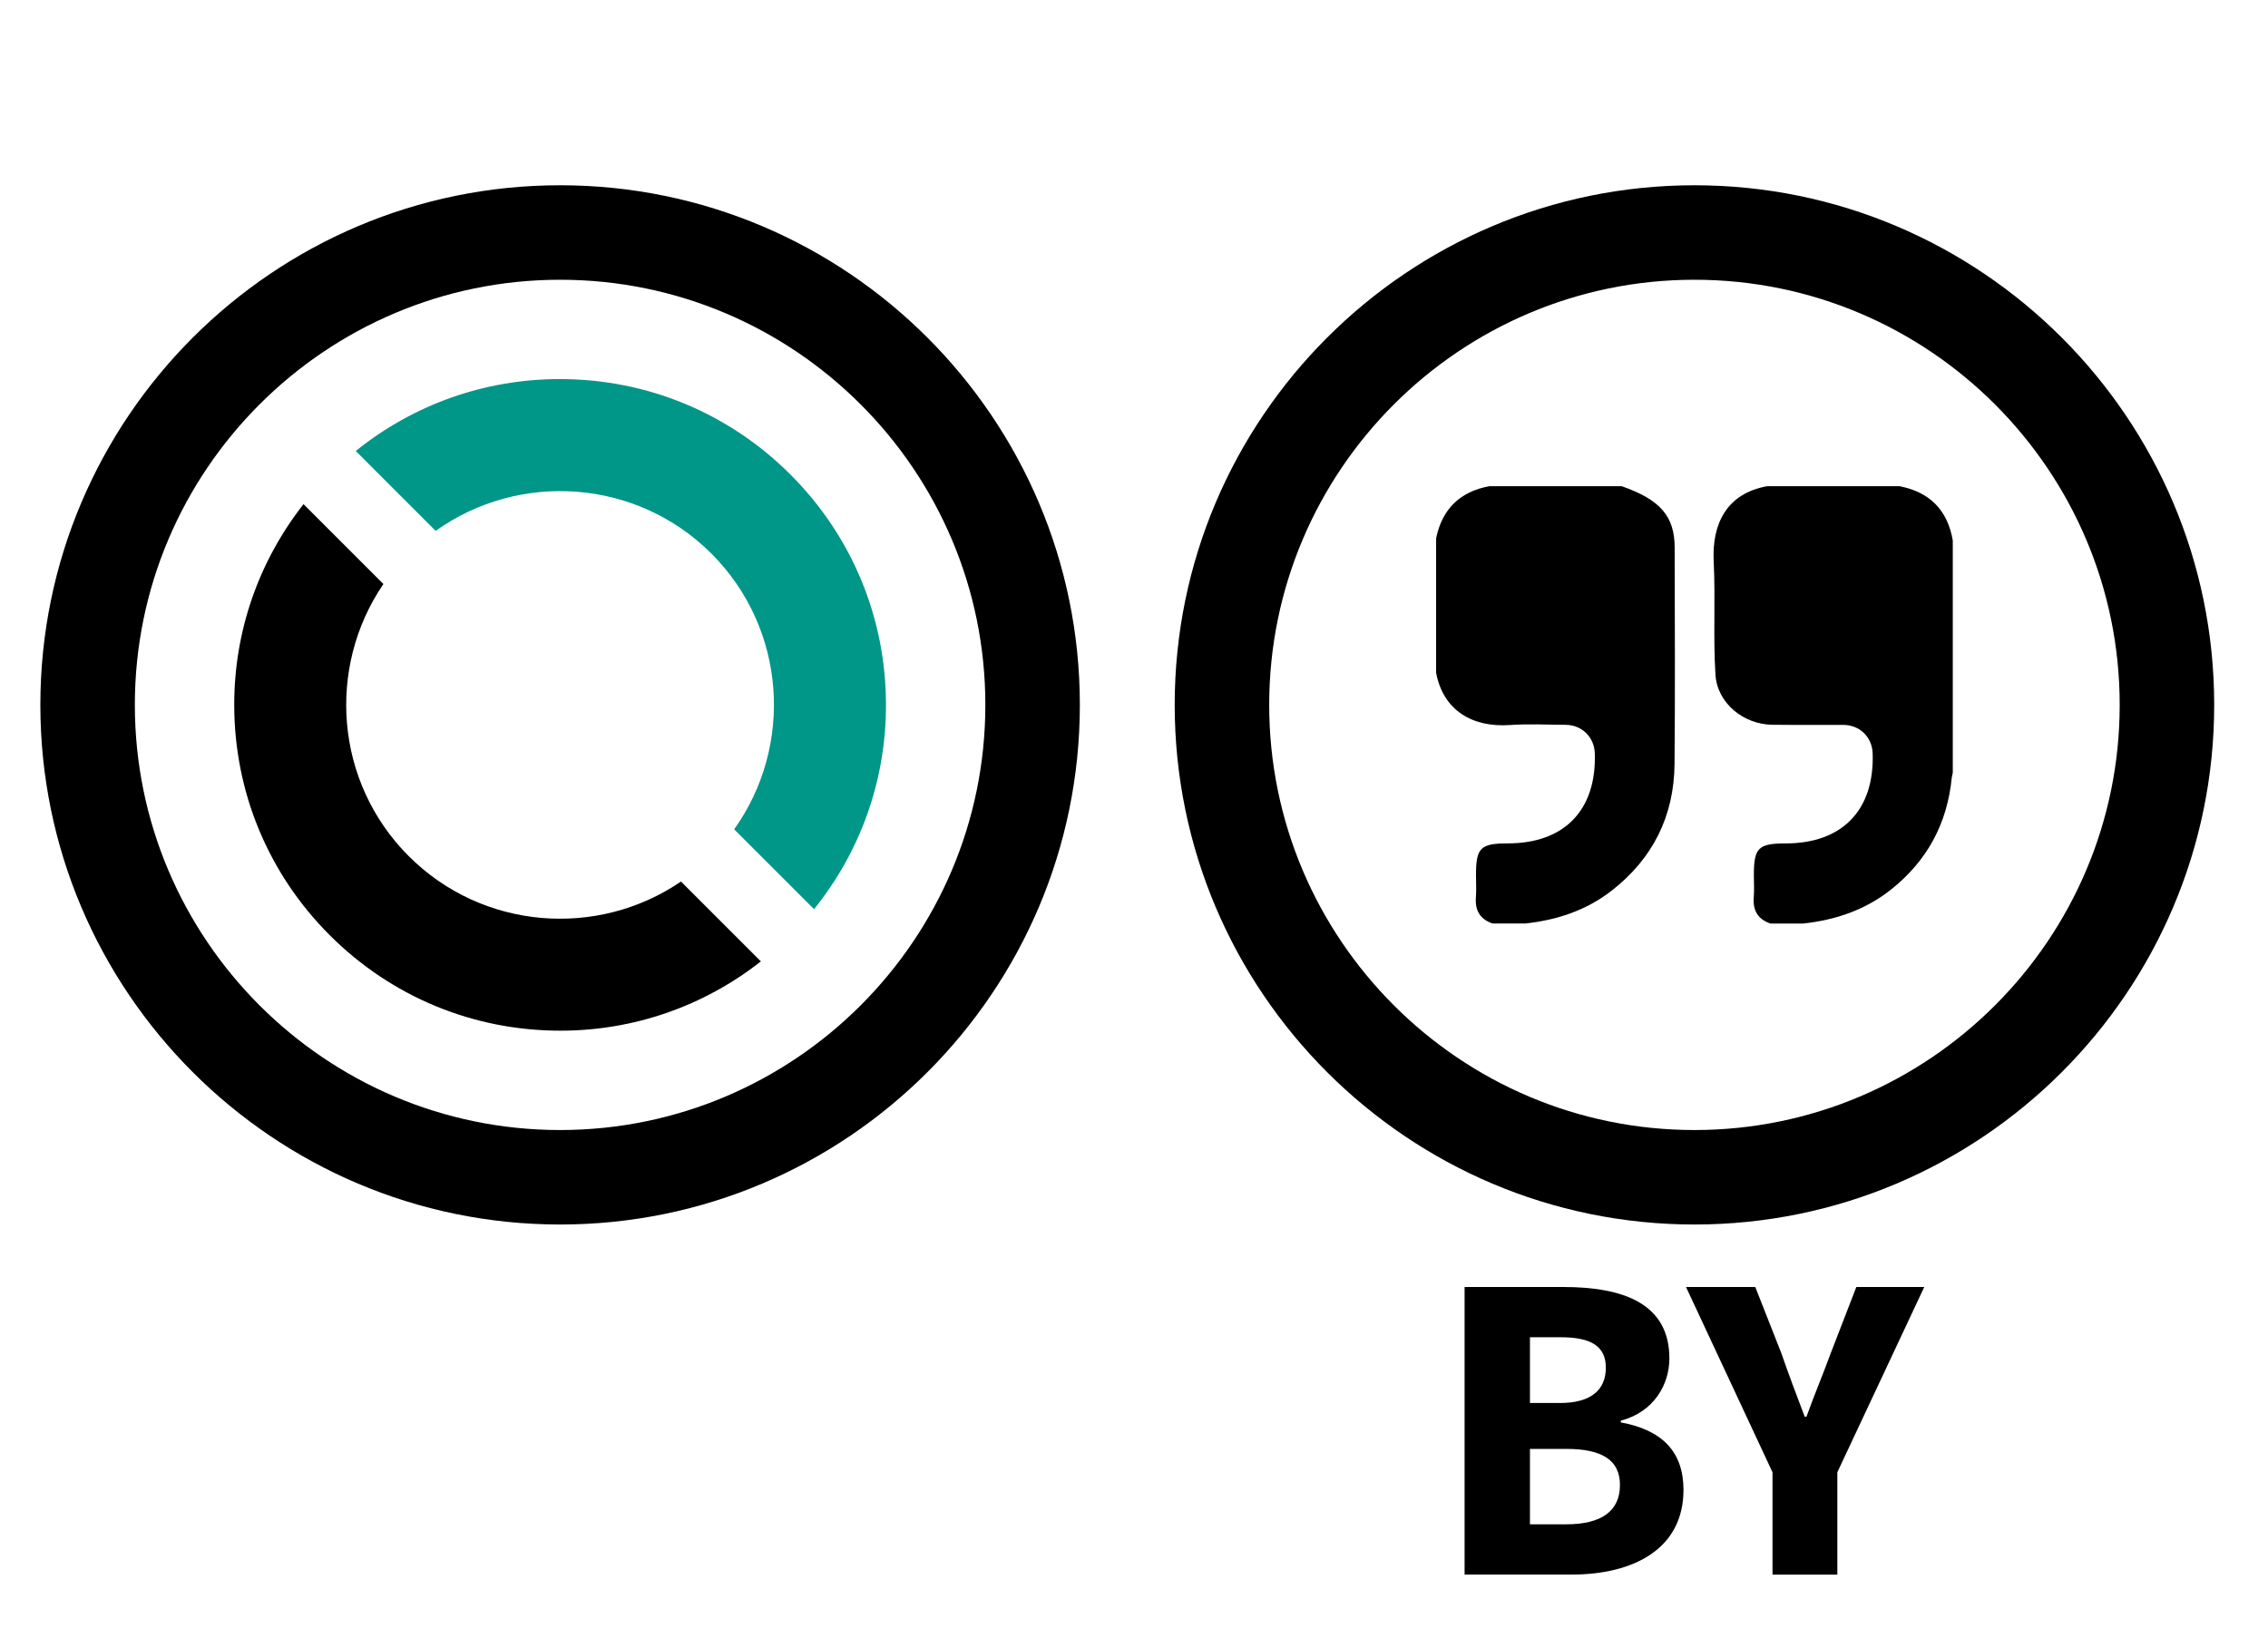
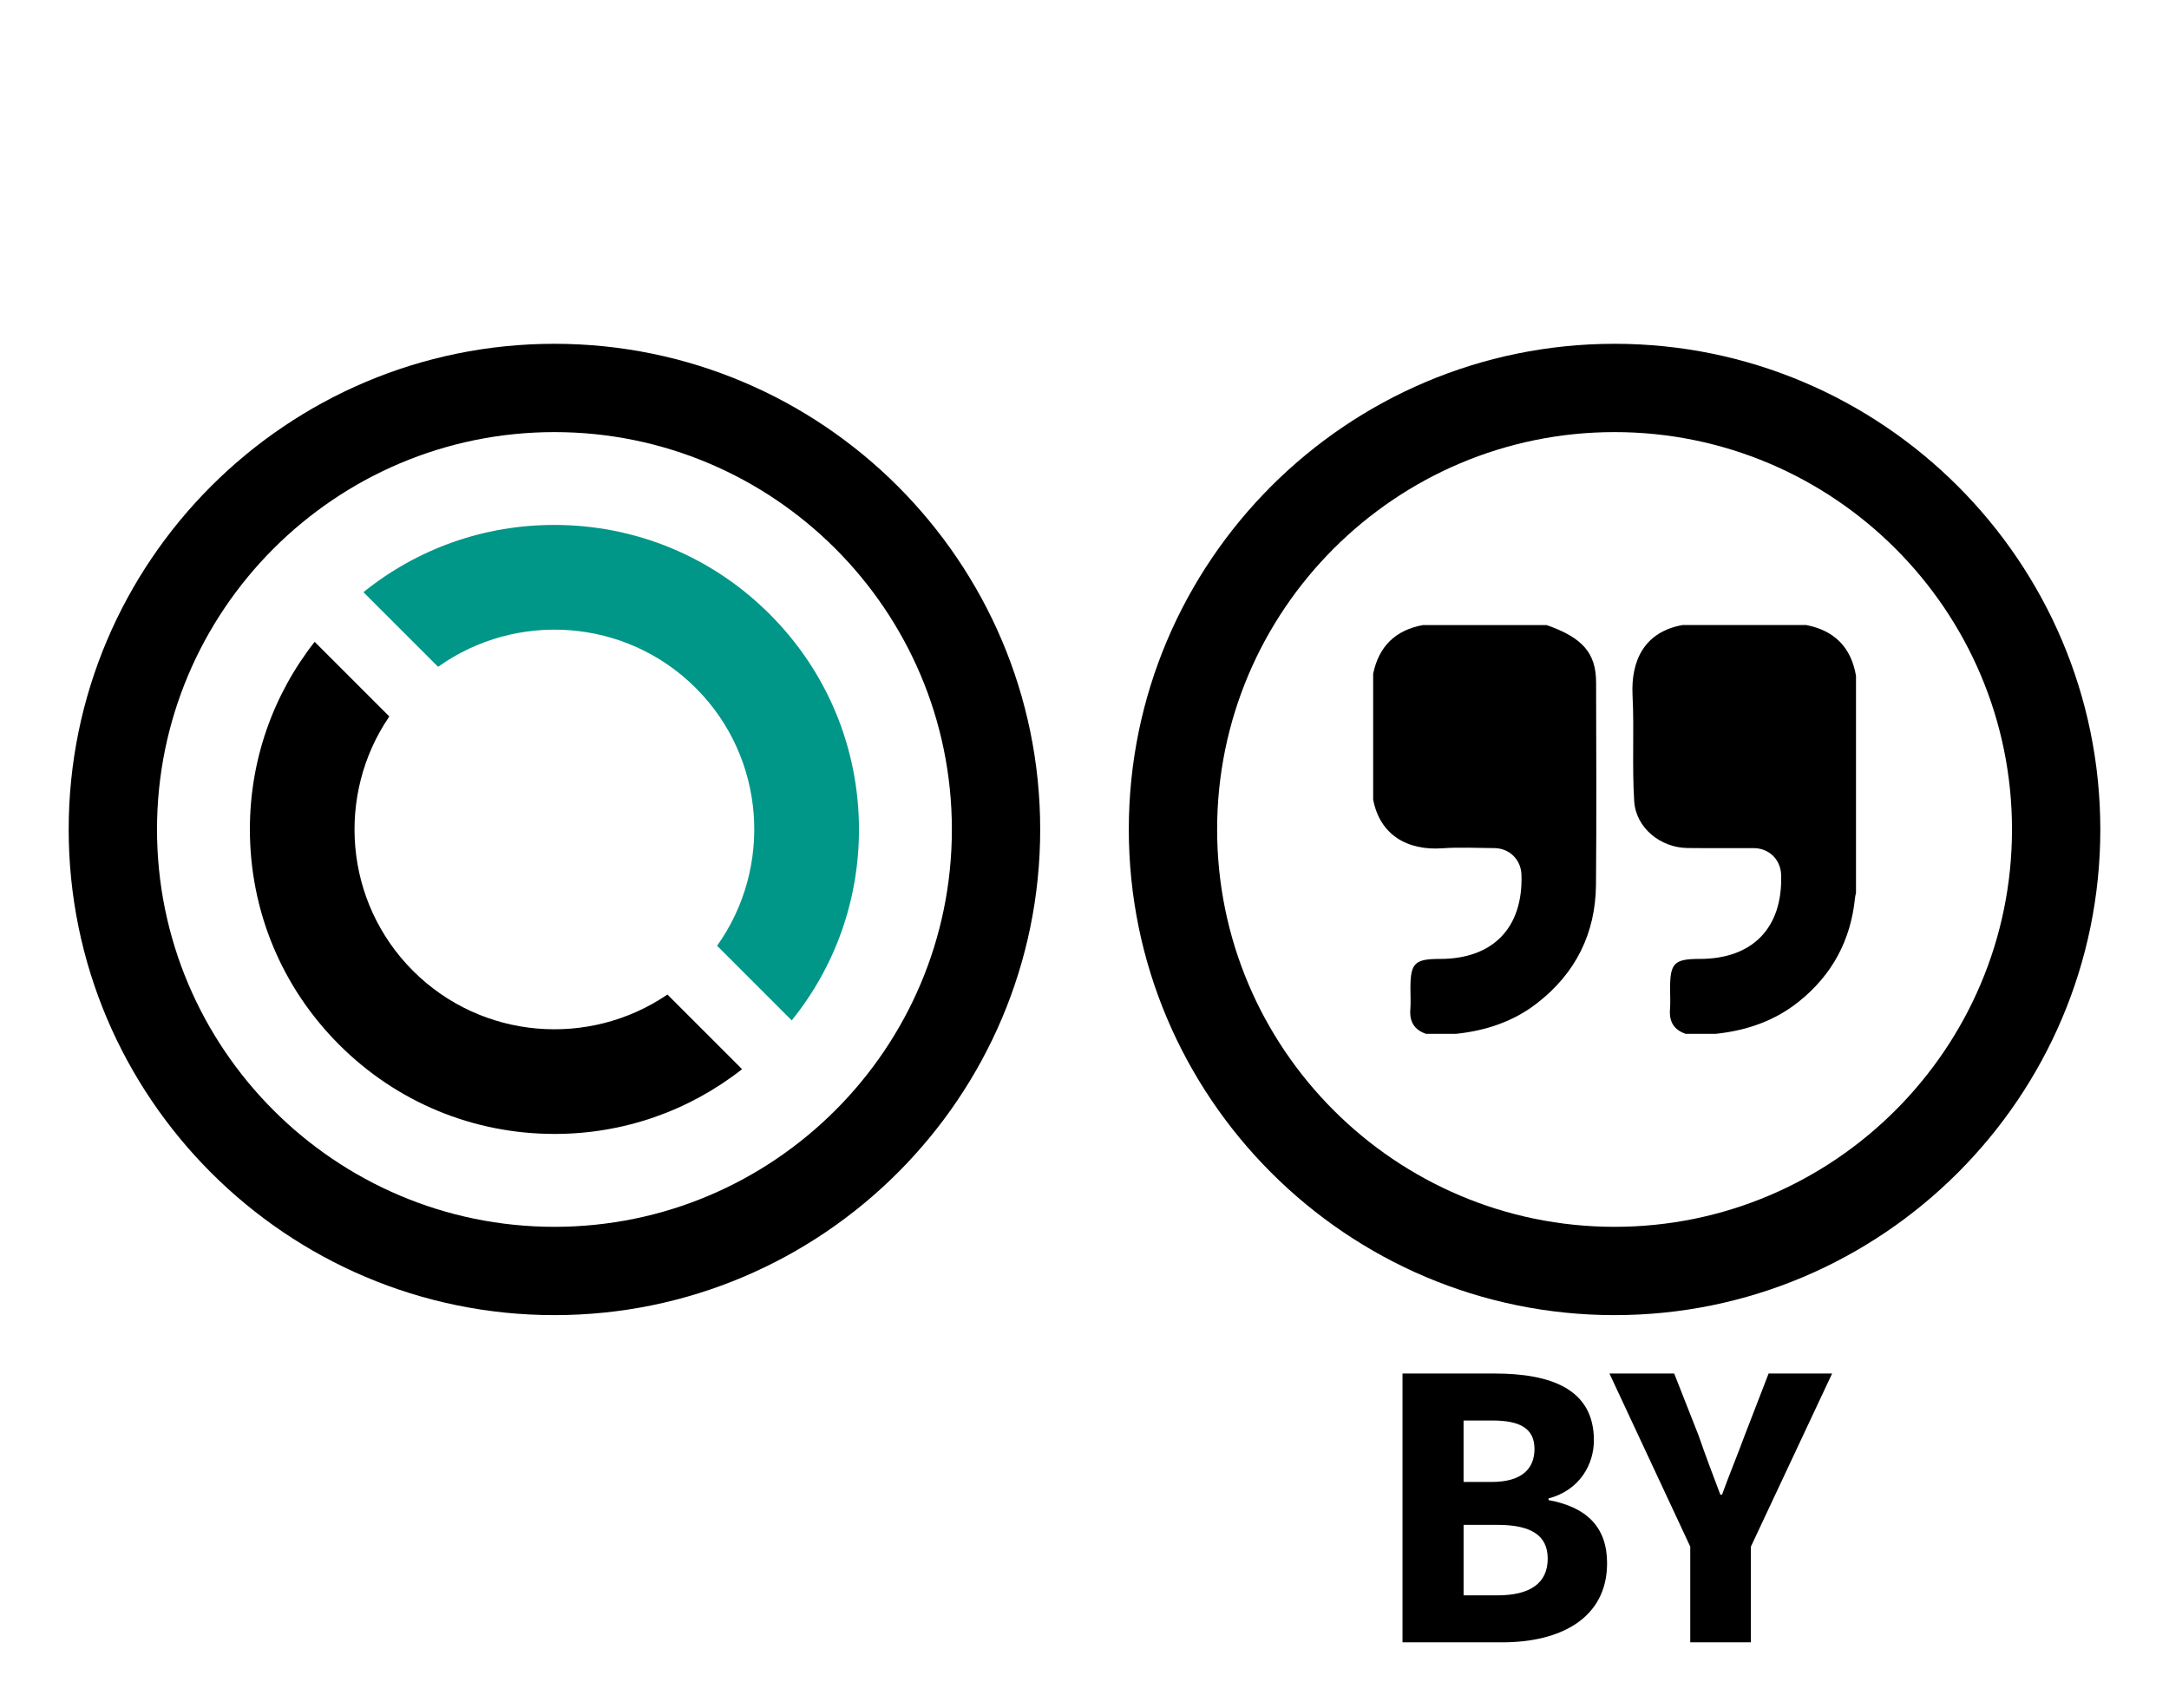
- <svg xmlns="http://www.w3.org/2000/svg" version="1.1" id="Layer_1" x="0px" y="0px" viewBox="0 0 72 52" enable-background="new 0 0 72 52" xml:space="preserve">
+ <svg xmlns="http://www.w3.org/2000/svg" version="1.1" id="Layer_1" x="0px" y="0px" viewBox="0 0 73.676 58" enable-background="new 0 0 73.676 58" xml:space="preserve">
  <g>
    <g>
-       <path fill="#009688" d="M13.83,16.857c2.655-1.895,6.373-1.659,8.755,0.722c2.381,2.381,2.617,6.1,0.722,8.755l2.535,2.535    c1.478-1.832,2.284-4.094,2.284-6.481c0-2.765-1.077-5.364-3.032-7.319c-1.955-1.955-4.554-3.032-7.319-3.032    c-2.387,0-4.648,0.806-6.481,2.284L13.83,16.857z" />
-       <path d="M21.619,27.992c-2.647,1.807-6.294,1.541-8.642-0.805c-2.347-2.347-2.613-5.995-0.805-8.642l-2.536-2.536    c-1.421,1.812-2.2,4.028-2.2,6.368c0,2.765,1.077,5.364,3.032,7.319c1.955,1.955,4.554,3.032,7.319,3.032    c2.339,0,4.555-0.778,6.368-2.2L21.619,27.992z" />
+       <g>
+         <path fill="#009688" d="M14.881,22.654c2.655-1.895,6.373-1.659,8.755,0.722c2.381,2.381,2.617,6.1,0.722,8.755l2.535,2.535     c1.478-1.832,2.284-4.094,2.284-6.481c0-2.765-1.077-5.364-3.032-7.319c-1.955-1.955-4.554-3.032-7.319-3.032     c-2.387,0-4.648,0.806-6.481,2.284L14.881,22.654z" />
+         <path d="M22.671,33.788c-2.647,1.807-6.294,1.541-8.642-0.805c-2.347-2.347-2.613-5.995-0.805-8.642l-2.536-2.536     c-1.421,1.812-2.2,4.028-2.2,6.368c0,2.765,1.077,5.364,3.032,7.319c1.955,1.955,4.554,3.032,7.319,3.032     c2.339,0,4.555-0.778,6.368-2.2L22.671,33.788z" />
+       </g>
+       <path d="M18.833,44.68c-9.098,0-16.5-7.402-16.5-16.5s7.402-16.5,16.5-16.5s16.5,7.402,16.5,16.5S27.93,44.68,18.833,44.68z     M18.833,14.68c-7.444,0-13.5,6.056-13.5,13.5s6.056,13.5,13.5,13.5s13.5-6.056,13.5-13.5S26.277,14.68,18.833,14.68z" />
    </g>
-     <path d="M17.781,38.883c-9.098,0-16.5-7.402-16.5-16.5s7.402-16.5,16.5-16.5s16.5,7.402,16.5,16.5S26.879,38.883,17.781,38.883z    M17.781,8.883c-7.444,0-13.5,6.056-13.5,13.5s6.056,13.5,13.5,13.5s13.5-6.056,13.5-13.5S25.226,8.883,17.781,8.883z" />
-   </g>
-   <g>
-     <path d="M53.792,38.883c-9.098,0-16.5-7.402-16.5-16.5s7.402-16.5,16.5-16.5s16.5,7.402,16.5,16.5S62.89,38.883,53.792,38.883z    M53.792,8.883c-7.444,0-13.5,6.056-13.5,13.5s6.056,13.5,13.5,13.5s13.5-6.056,13.5-13.5S61.236,8.883,53.792,8.883z" />
-     <g id="TcAFxh.tif_21_">
+     <g>
      <g>
-         <path d="M45.591,21.366c0-1.424,0-2.848,0-4.273c0.192-0.929,0.755-1.481,1.688-1.654c1.401,0,2.802,0,4.204,0     c1.221,0.428,1.679,0.951,1.681,1.948c0.004,2.291,0.017,4.582-0.004,6.873c-0.015,1.655-0.691,3.008-2.002,4.026     c-0.805,0.625-1.737,0.931-2.741,1.039c-0.345,0-0.689,0-1.034,0c-0.396-0.137-0.562-0.414-0.529-0.831     c0.018-0.234,0.003-0.47,0.003-0.706c0-0.867,0.14-1.007,1.008-1.007c1.798,0,2.821-1.058,2.764-2.858     c-0.017-0.518-0.409-0.904-0.929-0.907c-0.585-0.003-1.173-0.035-1.756,0.006C46.739,23.108,45.818,22.557,45.591,21.366z" />
-         <path d="M61.993,17.163c0,2.458,0,4.916,0,7.374c-0.011,0.055-0.027,0.109-0.033,0.164c-0.142,1.448-0.78,2.63-1.916,3.537     c-0.819,0.654-1.773,0.978-2.806,1.088c-0.345,0-0.689,0-1.034,0c-0.397-0.137-0.562-0.414-0.529-0.831     c0.018-0.234,0.003-0.47,0.003-0.706c0-0.867,0.14-1.007,1.009-1.007c1.798,0,2.821-1.059,2.763-2.858     c-0.017-0.518-0.409-0.903-0.93-0.906c-0.752-0.004-1.504,0.006-2.256-0.004c-0.914-0.012-1.748-0.684-1.805-1.591     c-0.076-1.195,0.004-2.399-0.056-3.595c-0.06-1.198,0.415-2.159,1.697-2.389c1.401,0,2.802,0,4.204,0     C61.263,15.626,61.828,16.199,61.993,17.163z" />
+         <path d="M54.843,44.68c-9.098,0-16.5-7.402-16.5-16.5s7.402-16.5,16.5-16.5s16.5,7.402,16.5,16.5S63.941,44.68,54.843,44.68z      M54.843,14.68c-7.444,0-13.5,6.056-13.5,13.5s6.056,13.5,13.5,13.5s13.5-6.056,13.5-13.5S62.288,14.68,54.843,14.68z" />
+         <g id="TcAFxh.tif_13_">
+           <g>
+             <path d="M46.643,27.163c0-1.424,0-2.848,0-4.273c0.192-0.929,0.755-1.481,1.688-1.654c1.401,0,2.802,0,4.204,0       c1.221,0.428,1.679,0.951,1.681,1.948c0.004,2.291,0.017,4.582-0.004,6.873c-0.015,1.655-0.691,3.008-2.002,4.026       c-0.805,0.625-1.737,0.931-2.741,1.039c-0.345,0-0.689,0-1.034,0c-0.396-0.137-0.562-0.414-0.529-0.831       c0.018-0.234,0.003-0.47,0.003-0.706c0-0.867,0.14-1.007,1.008-1.007c1.798,0,2.821-1.058,2.764-2.858       c-0.017-0.518-0.409-0.904-0.929-0.907c-0.585-0.003-1.173-0.035-1.756,0.006C47.79,28.905,46.869,28.354,46.643,27.163z" />
+             <path d="M63.044,22.959c0,2.458,0,4.916,0,7.374c-0.011,0.055-0.027,0.109-0.033,0.164c-0.142,1.448-0.78,2.63-1.916,3.537       c-0.819,0.654-1.773,0.978-2.806,1.088c-0.345,0-0.689,0-1.034,0c-0.397-0.137-0.562-0.414-0.529-0.831       c0.018-0.234,0.003-0.47,0.003-0.706c0-0.867,0.14-1.007,1.009-1.007c1.798,0,2.821-1.059,2.763-2.858       c-0.017-0.518-0.409-0.903-0.93-0.906c-0.752-0.004-1.504,0.006-2.256-0.004c-0.914-0.012-1.748-0.685-1.805-1.591       c-0.076-1.195,0.004-2.399-0.056-3.595c-0.06-1.198,0.415-2.159,1.697-2.389c1.401,0,2.802,0,4.204,0       C62.315,21.422,62.879,21.995,63.044,22.959z" />
+           </g>
+         </g>
+       </g>
+       <g>
+         <path d="M47.641,46.664h3.124c1.905,0,3.376,0.518,3.376,2.269c0,0.812-0.477,1.695-1.541,1.975v0.056     c1.303,0.238,1.989,0.924,1.989,2.143c0,1.863-1.569,2.689-3.558,2.689h-3.391V46.664z M50.667,50.348     c1.008,0,1.456-0.435,1.456-1.121c0-0.687-0.476-0.967-1.429-0.967h-0.98v2.087H50.667z M50.863,54.2     c1.121,0,1.709-0.42,1.709-1.247c0-0.798-0.574-1.148-1.709-1.148h-1.148V54.2H50.863z" />
+         <path d="M57.415,52.546l-2.746-5.883h2.199l0.827,2.101c0.238,0.687,0.476,1.317,0.742,2.017h0.056     c0.253-0.7,0.519-1.331,0.771-2.017l0.812-2.101h2.157l-2.76,5.883v3.25h-2.059V52.546z" />
      </g>
    </g>
  </g>
-   <g>
-     <path d="M46.496,40.867h3.124c1.905,0,3.376,0.518,3.376,2.269c0,0.812-0.477,1.695-1.541,1.975v0.056   c1.303,0.238,1.989,0.924,1.989,2.143c0,1.863-1.569,2.689-3.558,2.689h-3.391V40.867z M49.523,44.551   c1.008,0,1.456-0.435,1.456-1.121c0-0.687-0.476-0.967-1.429-0.967h-0.98v2.087H49.523z M49.718,48.403   c1.121,0,1.709-0.42,1.709-1.247c0-0.798-0.574-1.148-1.709-1.148h-1.148v2.396H49.718z" />
-     <path d="M56.27,46.75l-2.746-5.883h2.199l0.827,2.101c0.238,0.687,0.476,1.317,0.742,2.017h0.056   c0.253-0.7,0.519-1.331,0.771-2.017l0.812-2.101h2.157l-2.76,5.883V50H56.27V46.75z" />
-   </g>
</svg>
